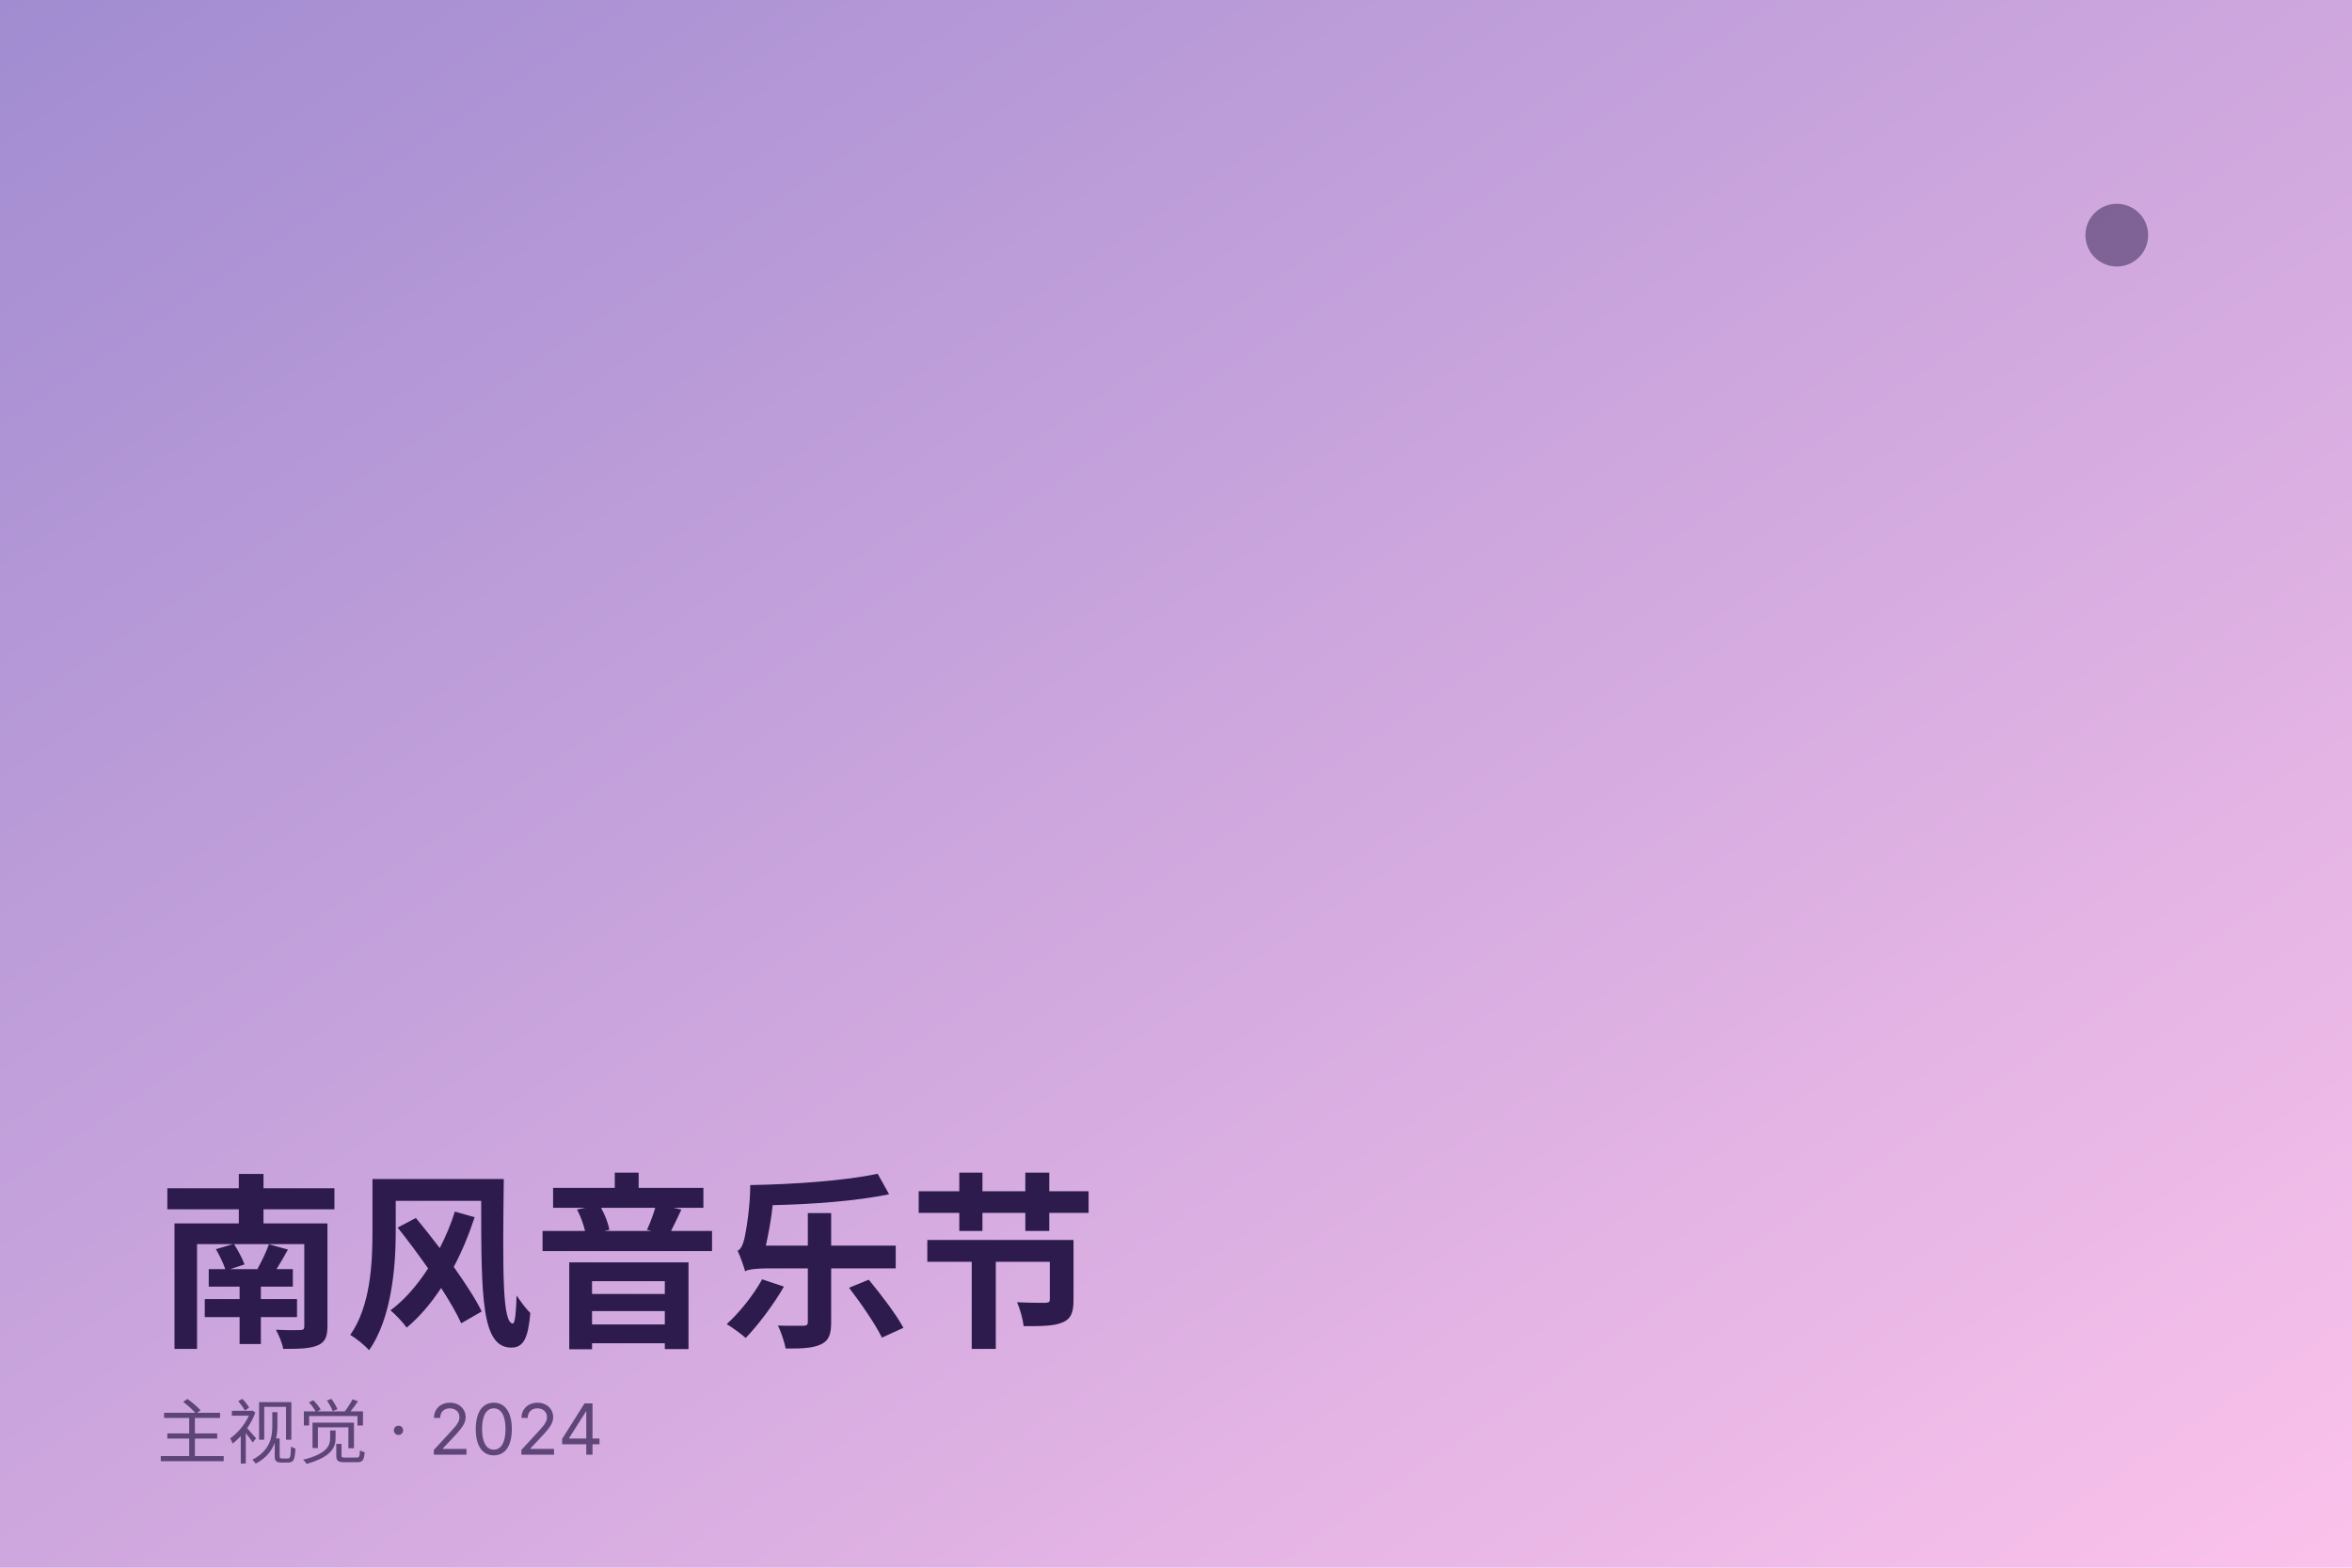
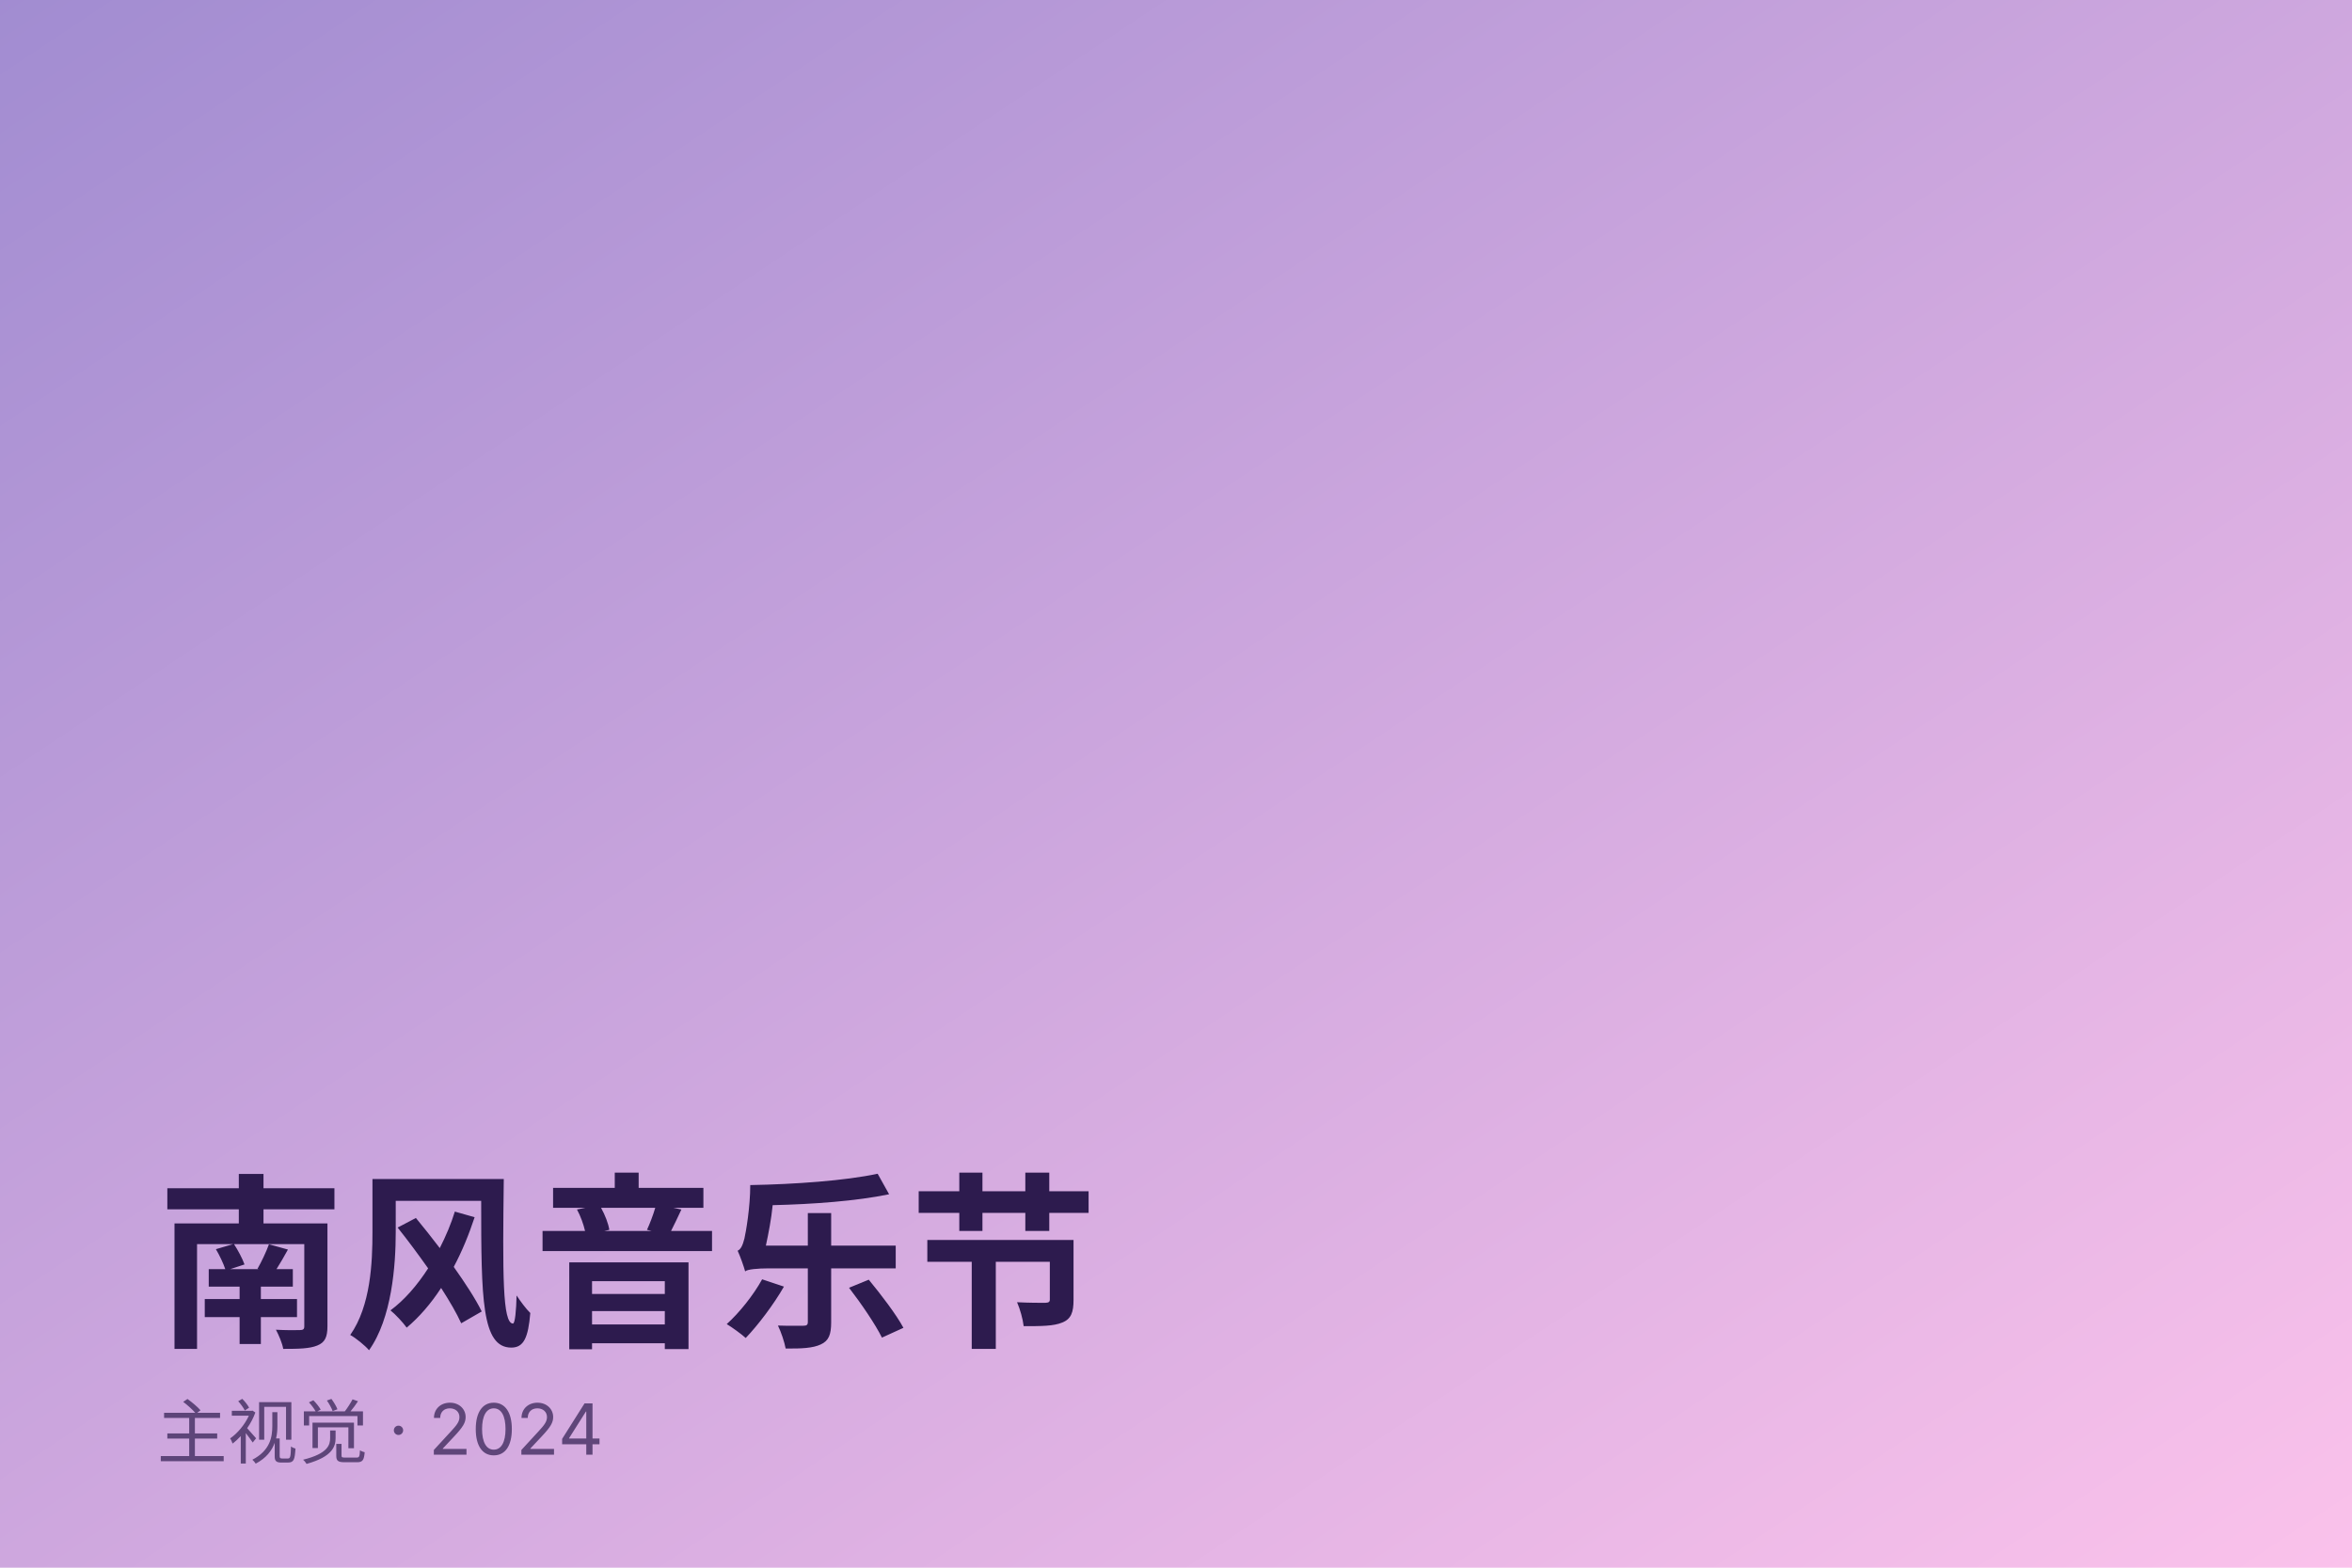
<svg xmlns="http://www.w3.org/2000/svg" viewBox="0 0 600 400">
  <defs>
    <linearGradient id="g" x1="0%" y1="0%" x2="100%" y2="100%">
      <stop offset="0%" stop-color="#a18cd1" />
      <stop offset="100%" stop-color="#fbc2eb" />
    </linearGradient>
  </defs>
  <rect width="600" height="400" fill="url(#g)" />
  <text x="40" y="340" font-family="-apple-system,BlinkMacSystemFont,sans-serif" font-size="48" font-weight="700" fill="#2d1b4e">南风音乐节</text>
  <text x="40" y="372" font-family="-apple-system,BlinkMacSystemFont,sans-serif" font-size="18" font-weight="400" fill="#2d1b4e" opacity="0.7">主视觉 · 2024</text>
-   <circle cx="540" cy="60" r="8" fill="#2d1b4e" opacity="0.5" />
</svg>
